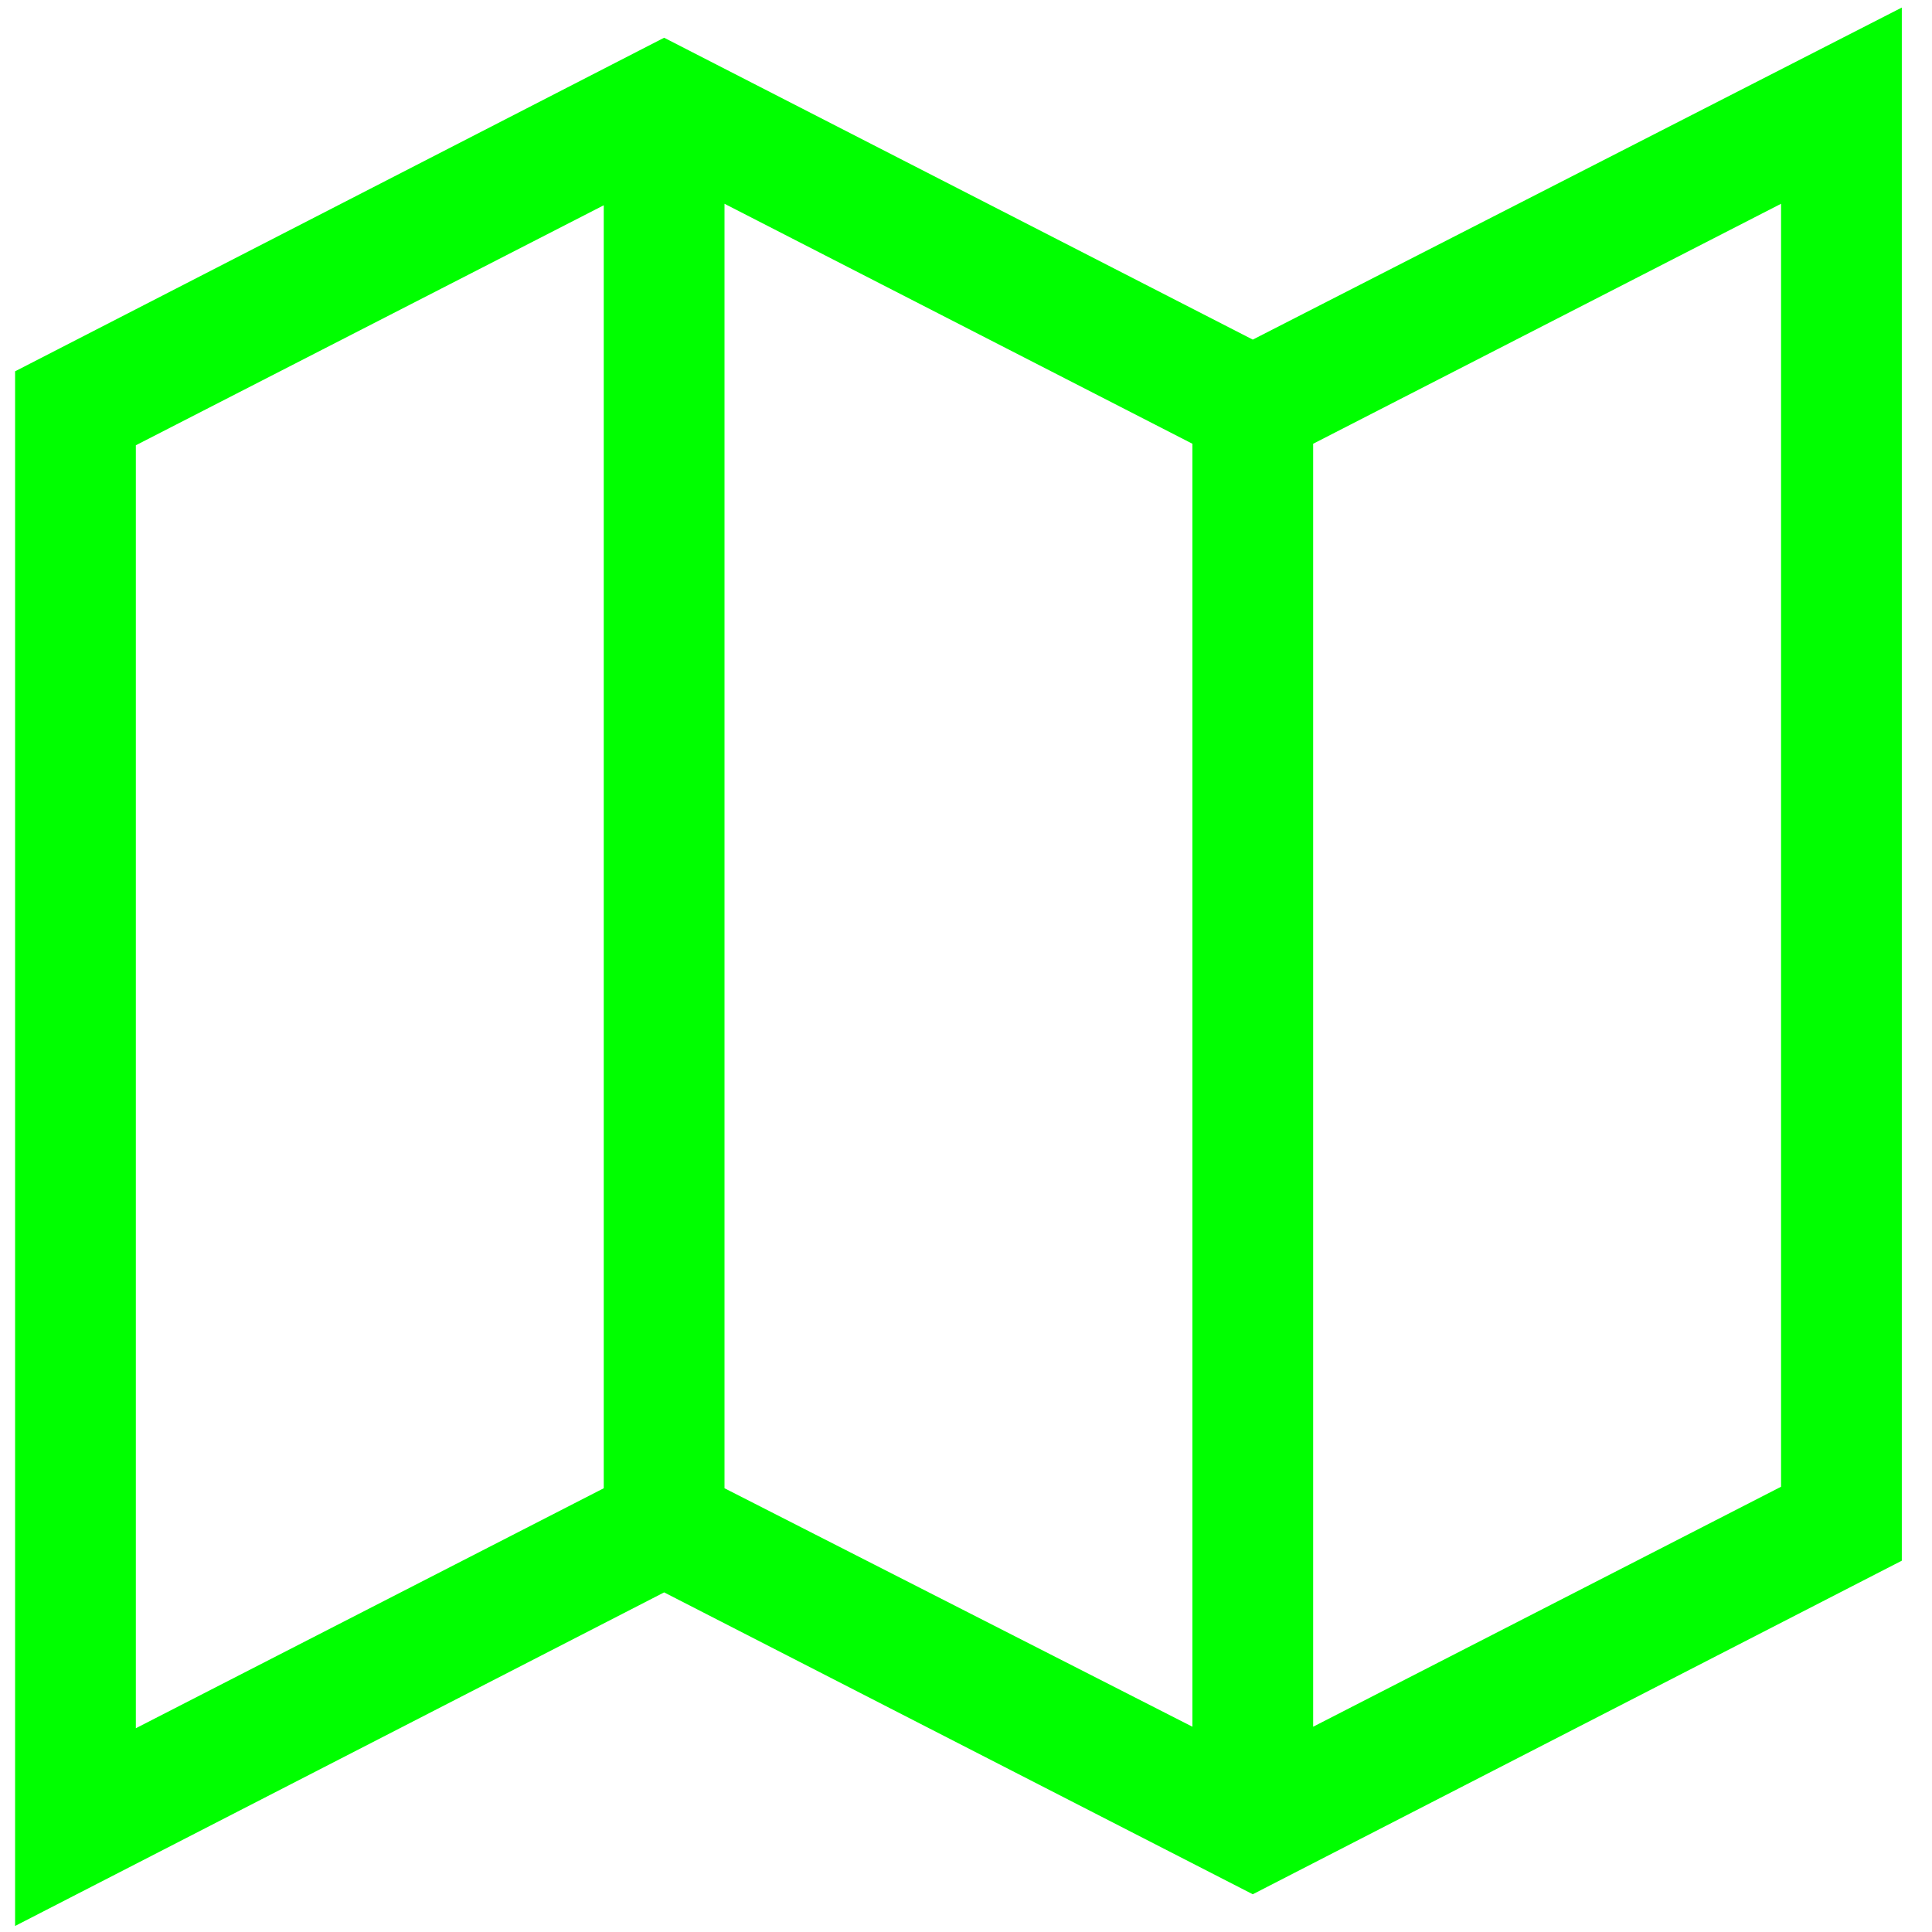
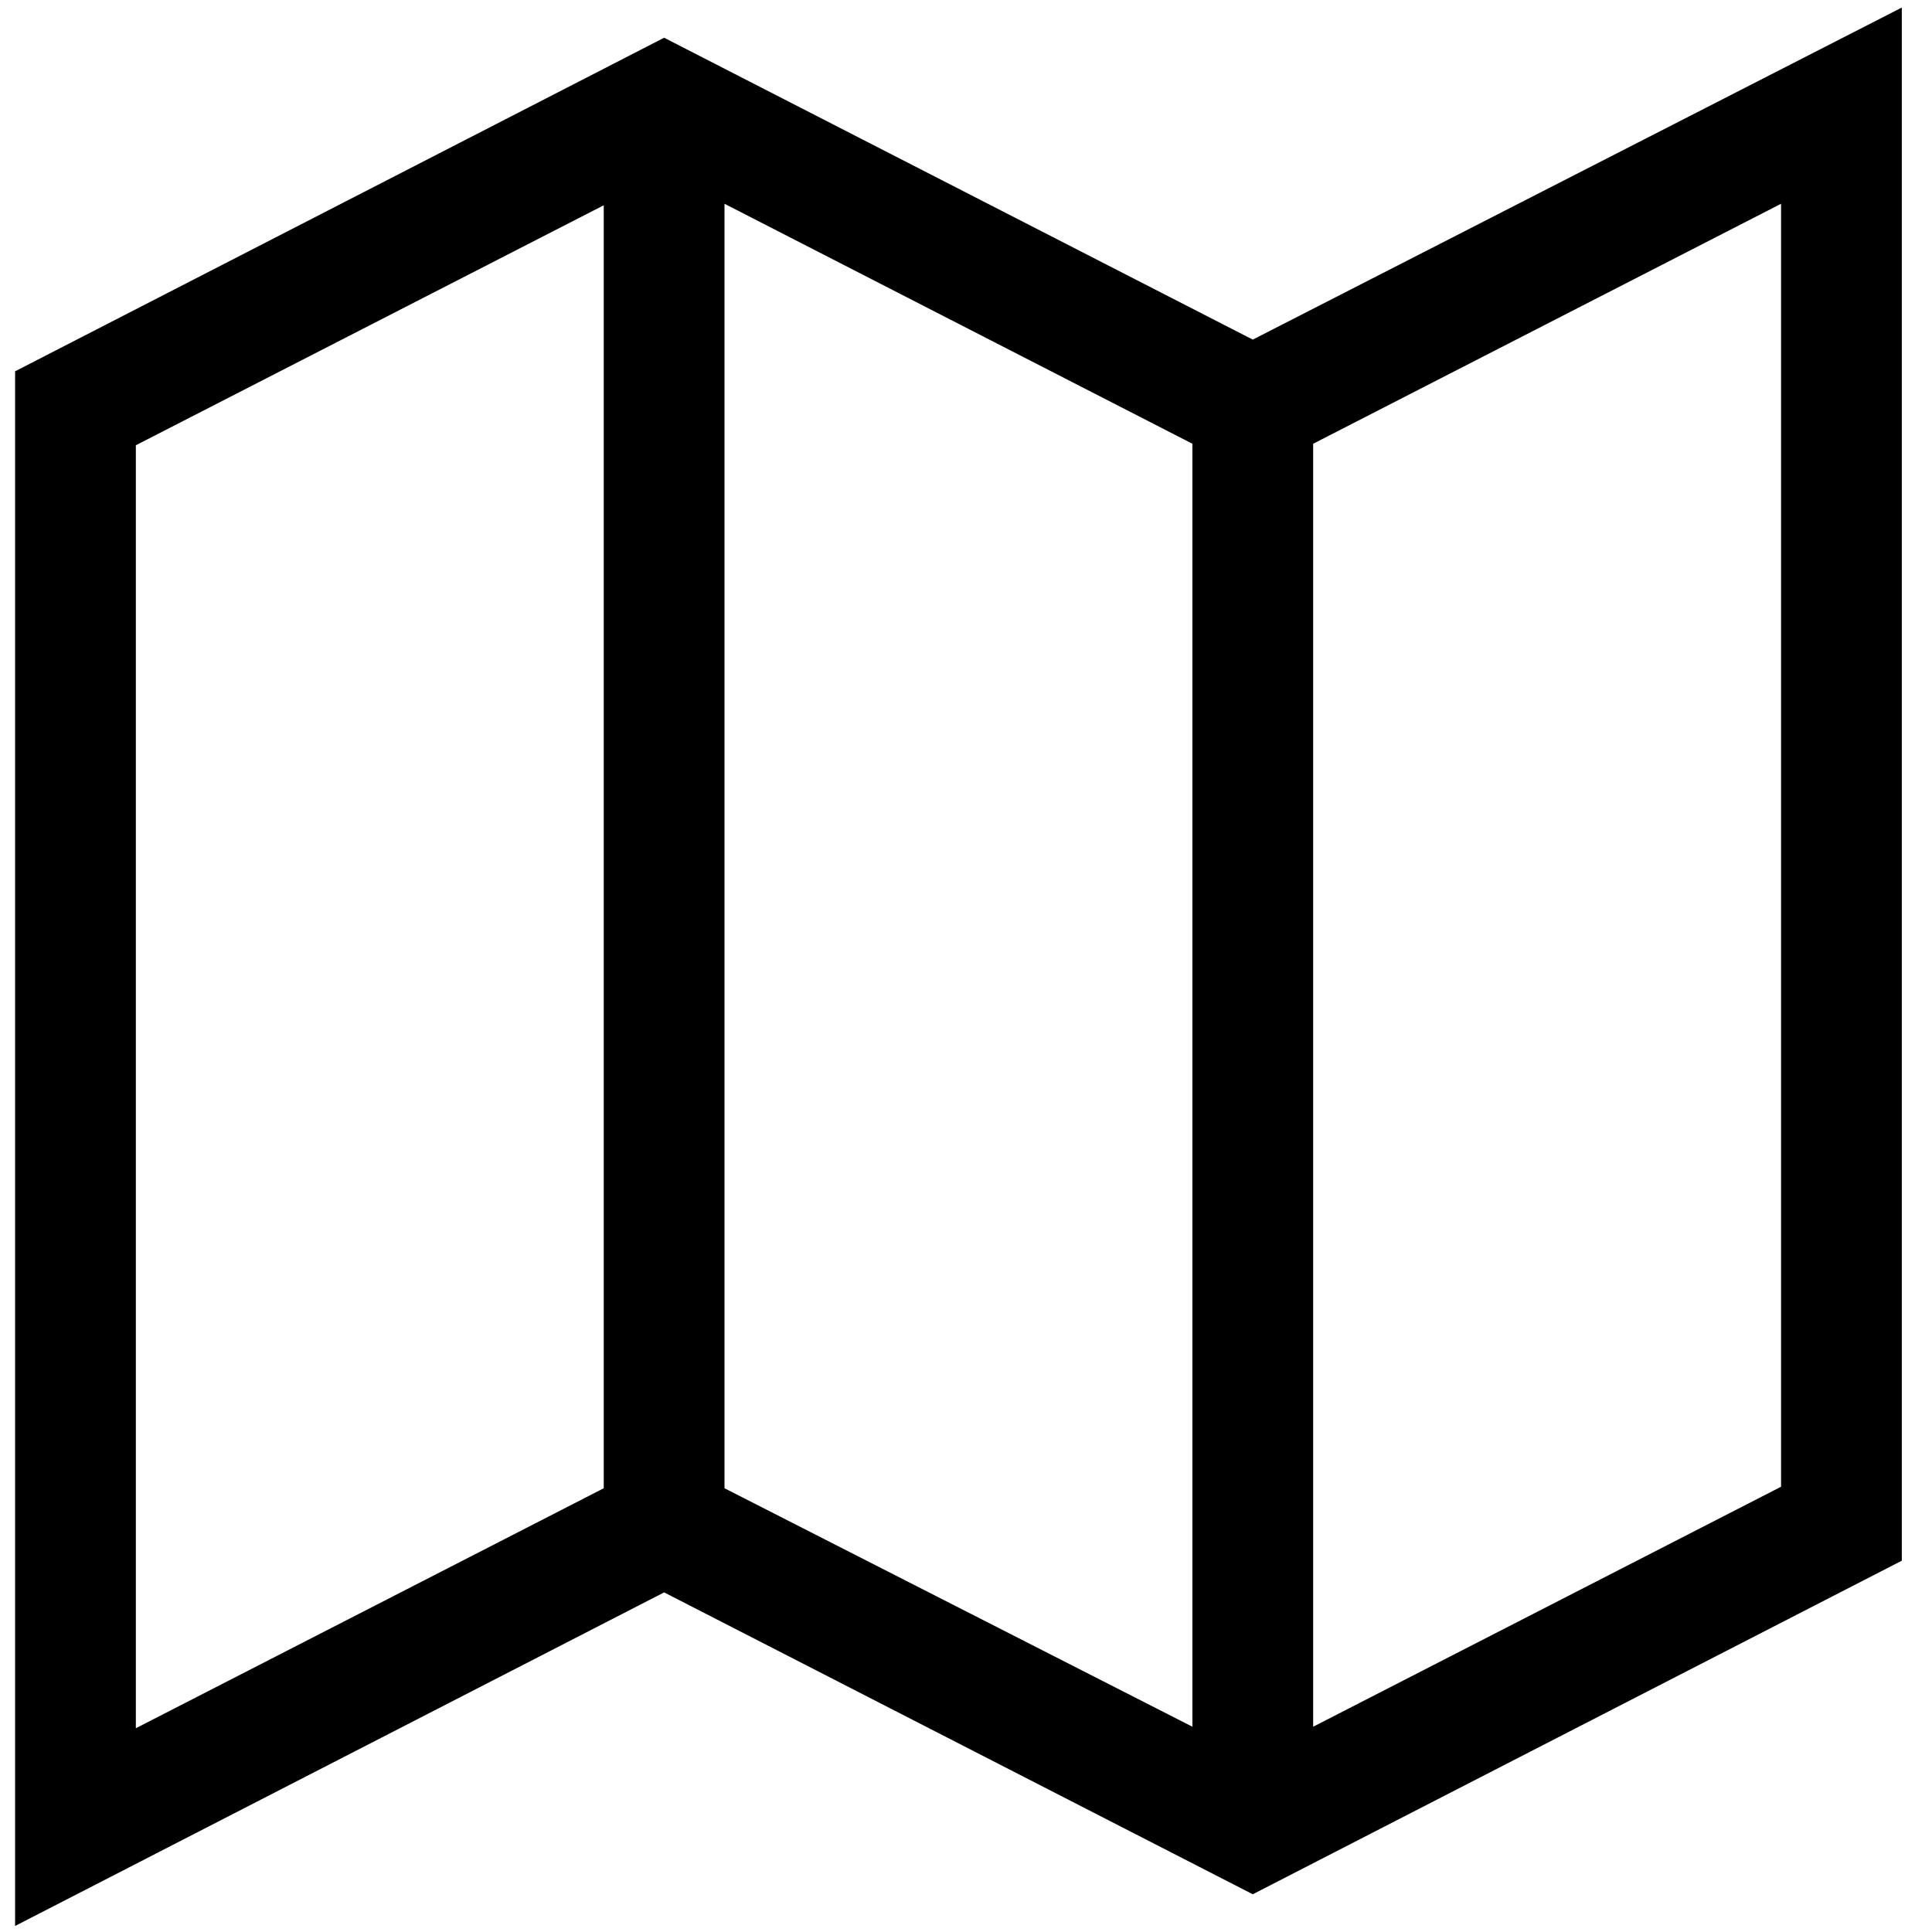
- <svg xmlns="http://www.w3.org/2000/svg" fill="#00FF00" width="800px" height="800px" viewBox="0 0 128 128" id="Layer_1" version="1.1" xml:space="preserve">
+ <svg xmlns="http://www.w3.org/2000/svg" fill="#000" width="800px" height="800px" viewBox="0 0 128 128" id="Layer_1" version="1.1" xml:space="preserve">
  <g>
    <path d="M83,125.5l43-22.1V0.5L83,22.5l-39-20L1,24.6v103l43-22.1L83,125.5z M87,29.4l31-15.9v85l-31,15.9V29.4z M48,13.5l31,15.9   v85L48,98.6V13.5z M40,98.6L9,114.5v-85l31-15.9V98.6z" />
  </g>
</svg>
